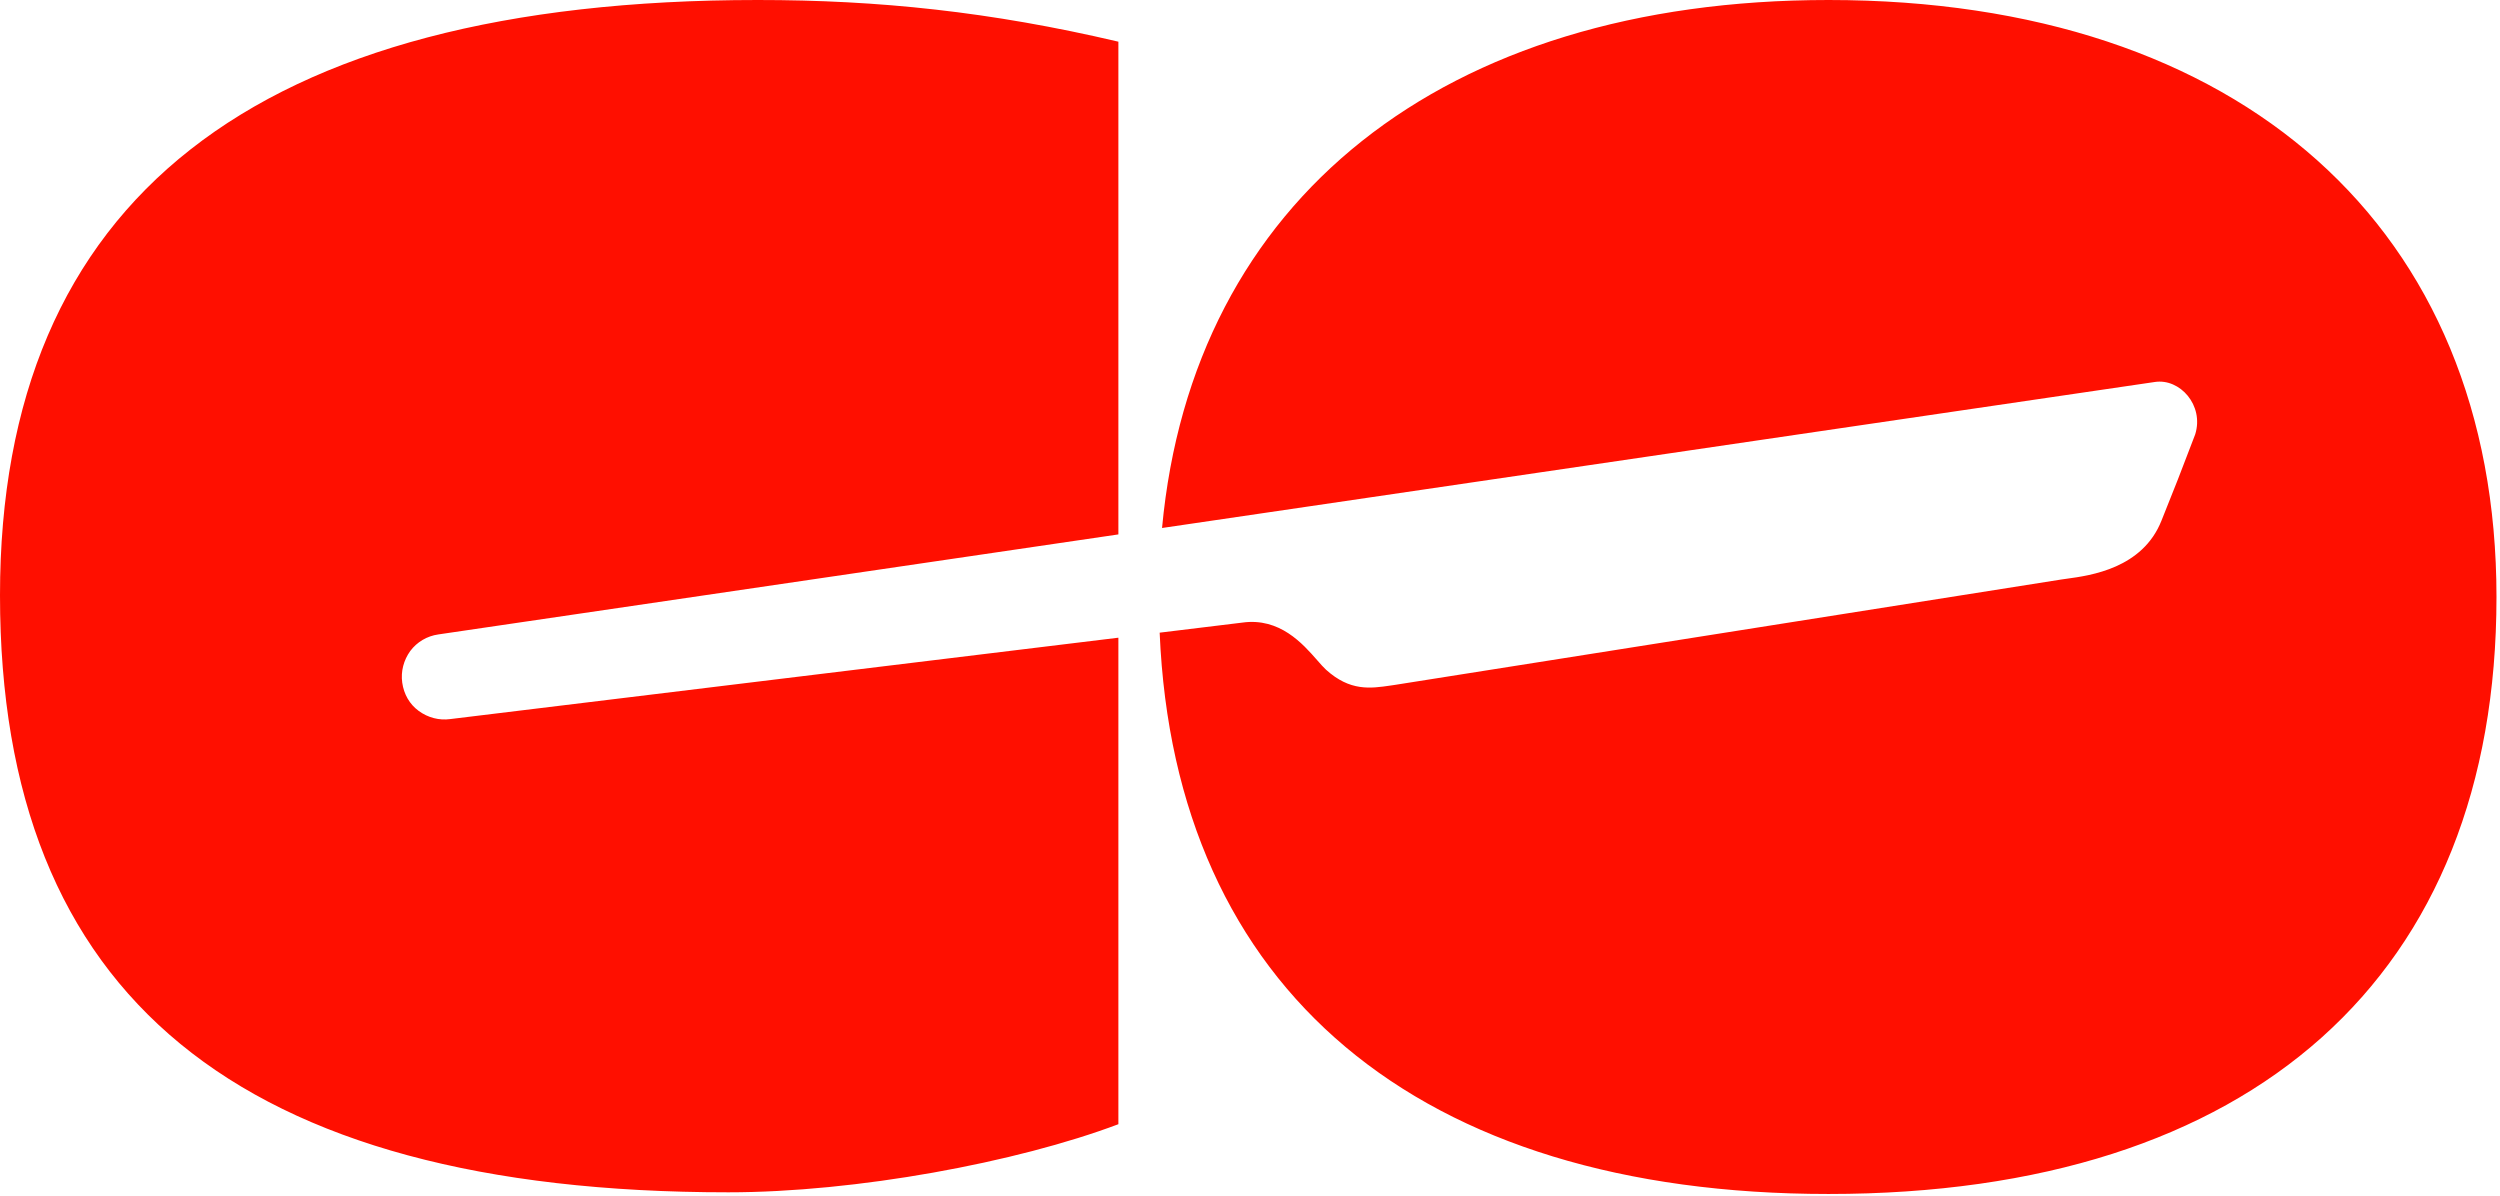
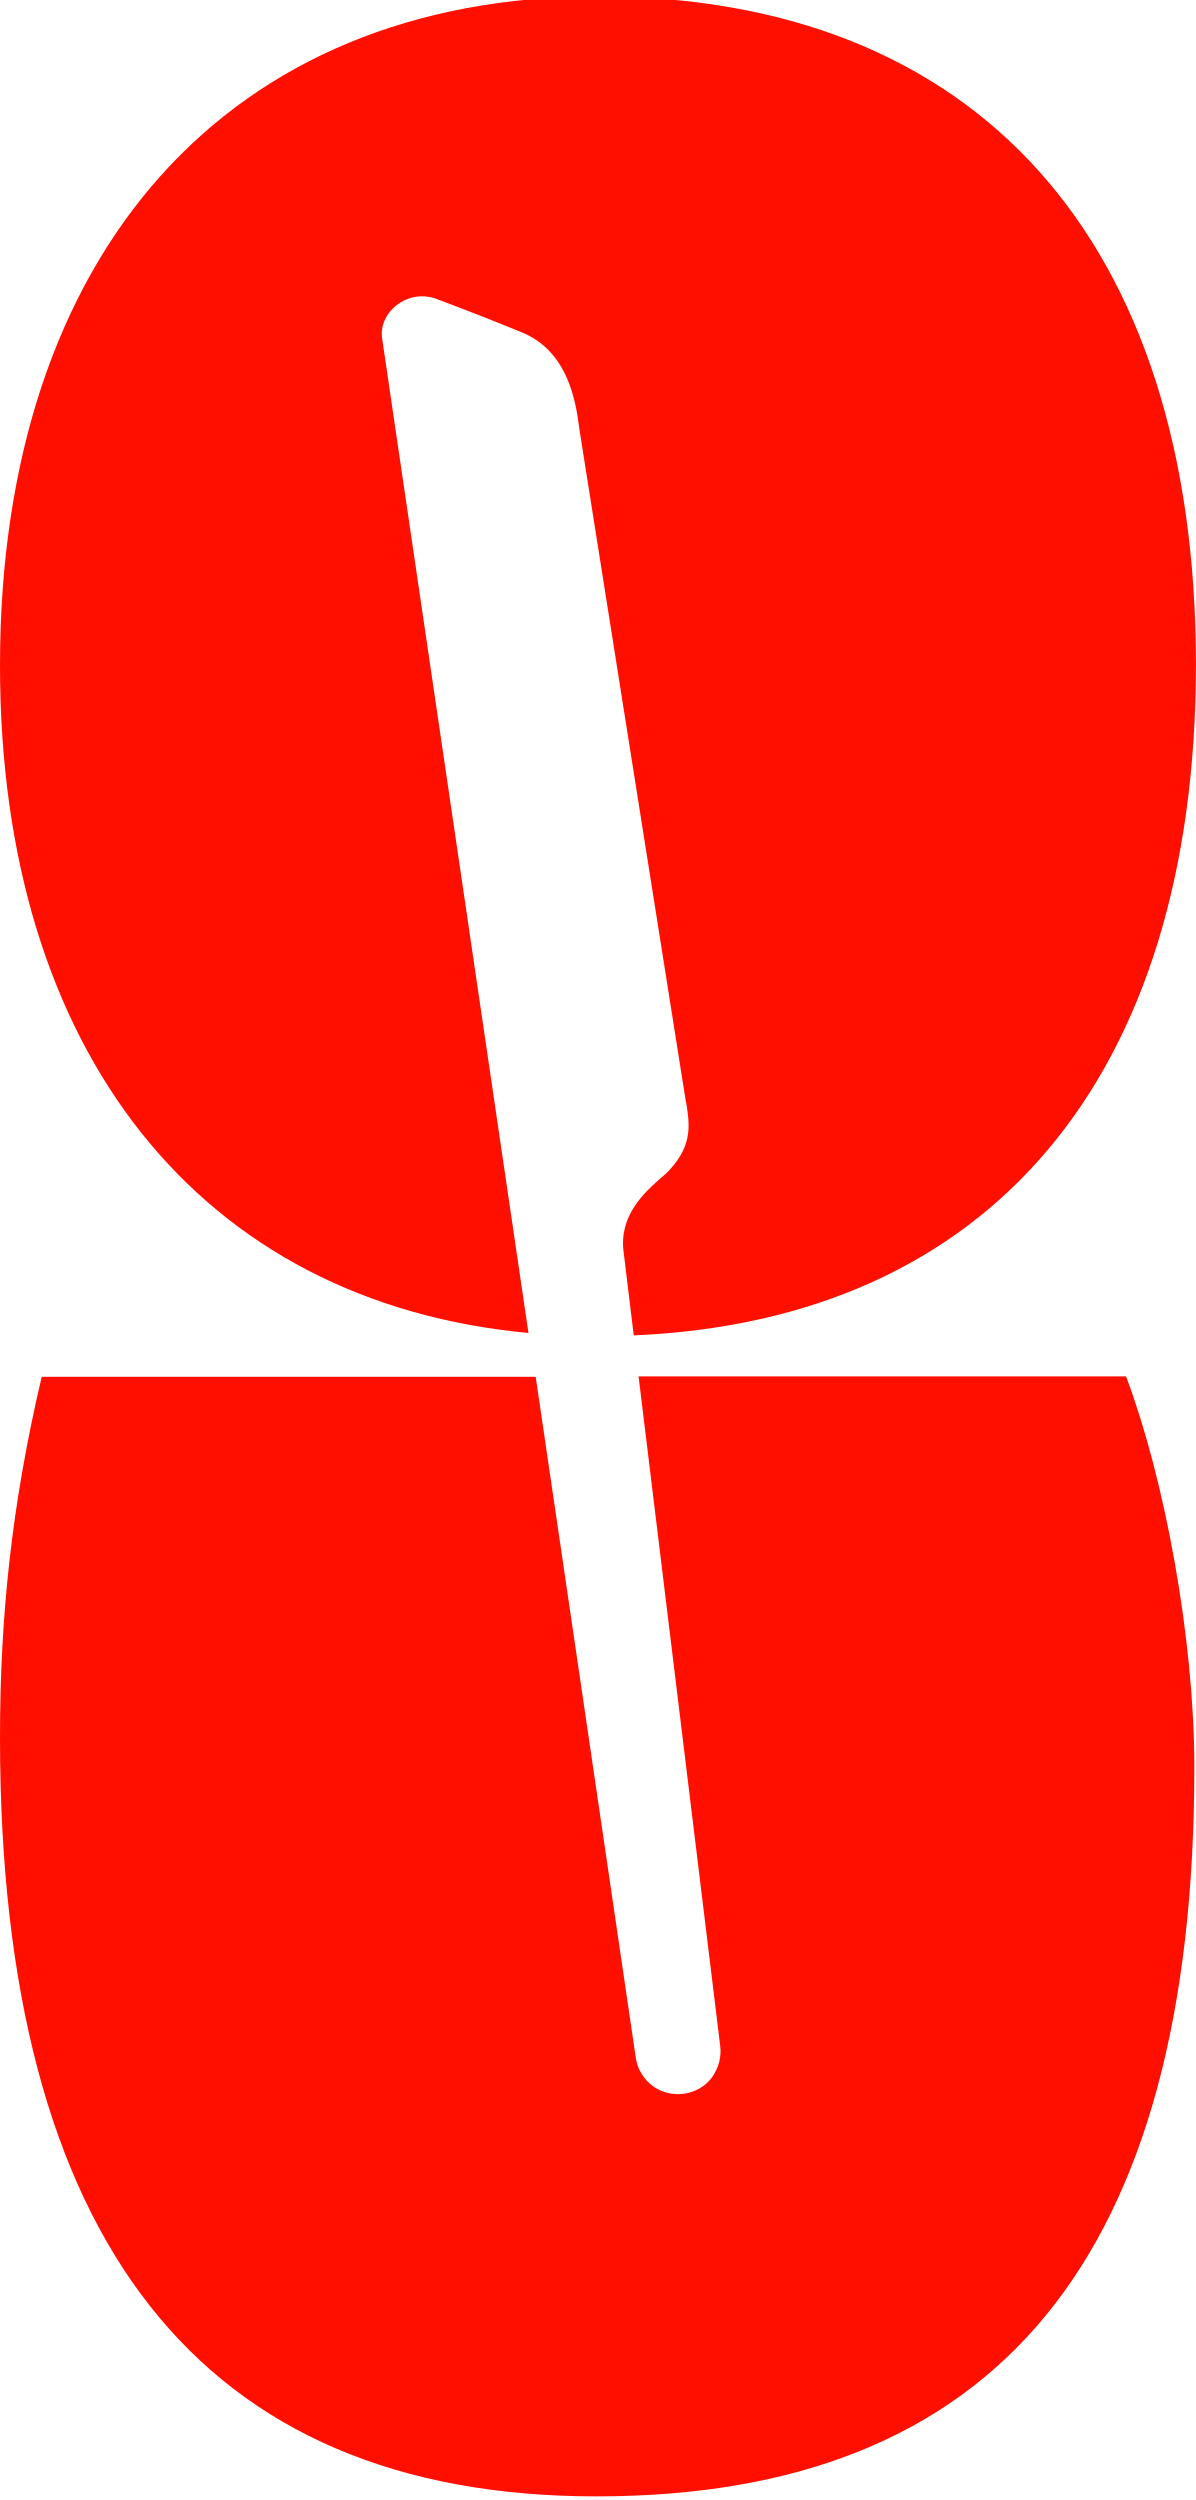
- <svg xmlns="http://www.w3.org/2000/svg" width="623" height="298" viewBox="0 0 623 298" fill="none">
-   <path fill-rule="evenodd" clip-rule="evenodd" d="M278.701 10.389C246.874 2.909 218.918 0 188.811 0C63.654 0 0 49.867 0 148.354C0 248.088 59.353 297.124 181.499 297.124C213.326 297.124 253.325 289.71 278.701 280.152V158.914L112.219 179.192C109.438 179.583 106.638 178.837 104.347 177.165C102.056 175.492 100.64 172.984 100.237 170.12C99.845 167.326 100.584 164.515 102.247 162.216C103.919 159.986 106.404 158.497 109.255 158.097L278.701 133.176V10.389ZM288.987 157.661L309.579 155.153C318.898 153.843 324.646 160.413 328.262 164.546C329.097 165.501 329.819 166.326 330.444 166.893C336.444 172.312 341.517 171.569 346.528 170.834C346.875 170.783 347.222 170.732 347.569 170.683L513.63 144.419C514.031 144.357 514.497 144.293 515.016 144.223C520.958 143.414 533.936 141.648 538.65 129.718C541.911 121.638 543.527 117.493 547.048 108.236C549.295 101.011 543.238 94.24 536.99 95.19L289.582 131.576C297.161 49.879 359.463 0 455.678 0C558.47 0 622.124 56.931 622.124 148.77C622.124 243.102 561.481 297.54 455.678 297.54C353.245 297.54 292.737 246.514 288.987 157.661Z" fill="#FF0F00" />
+ <svg xmlns="http://www.w3.org/2000/svg" version="1.1" id="Layer_1" x="0px" y="0px" viewBox="0 0 297.5 622.1" style="enable-background:new 0 0 297.5 622.1;" xml:space="preserve">
+   <style type="text/css">
+ 	.st0{fill-rule:evenodd;clip-rule:evenodd;fill:#FF0F00;}
+ </style>
+   <path class="st0" d="M10.4,342.5C2.9,374.4,0,402.3,0,432.4c0,125.2,49.9,188.8,148.4,188.8c99.7,0,148.8-59.4,148.8-181.5  c0-31.8-7.4-71.8-17-97.2H158.9L179.2,509c0.4,2.8-0.4,5.6-2,7.9c-1.7,2.3-4.2,3.7-7,4.1c-2.8,0.4-5.6-0.3-7.9-2  c-2.2-1.7-3.7-4.2-4.1-7l-24.9-169.4H10.4z M157.7,332.3l-2.5-20.6c-1.3-9.3,5.3-15.1,9.4-18.7c1-0.8,1.8-1.6,2.3-2.2  c5.4-6,4.7-11.1,3.9-16.1c-0.1-0.3-0.1-0.7-0.2-1l-26.3-166.1c-0.1-0.4-0.1-0.9-0.2-1.4c-0.8-5.9-2.6-18.9-14.5-23.6  c-8.1-3.3-12.2-4.9-21.5-8.4c-7.2-2.2-14,3.8-13,10.1l36.4,247.4C49.9,324.1,0,261.8,0,165.6C0,62.8,56.9-0.9,148.8-0.9  c94.3,0,148.8,60.6,148.8,166.4C297.5,268,246.5,328.5,157.7,332.3z" />
</svg>
